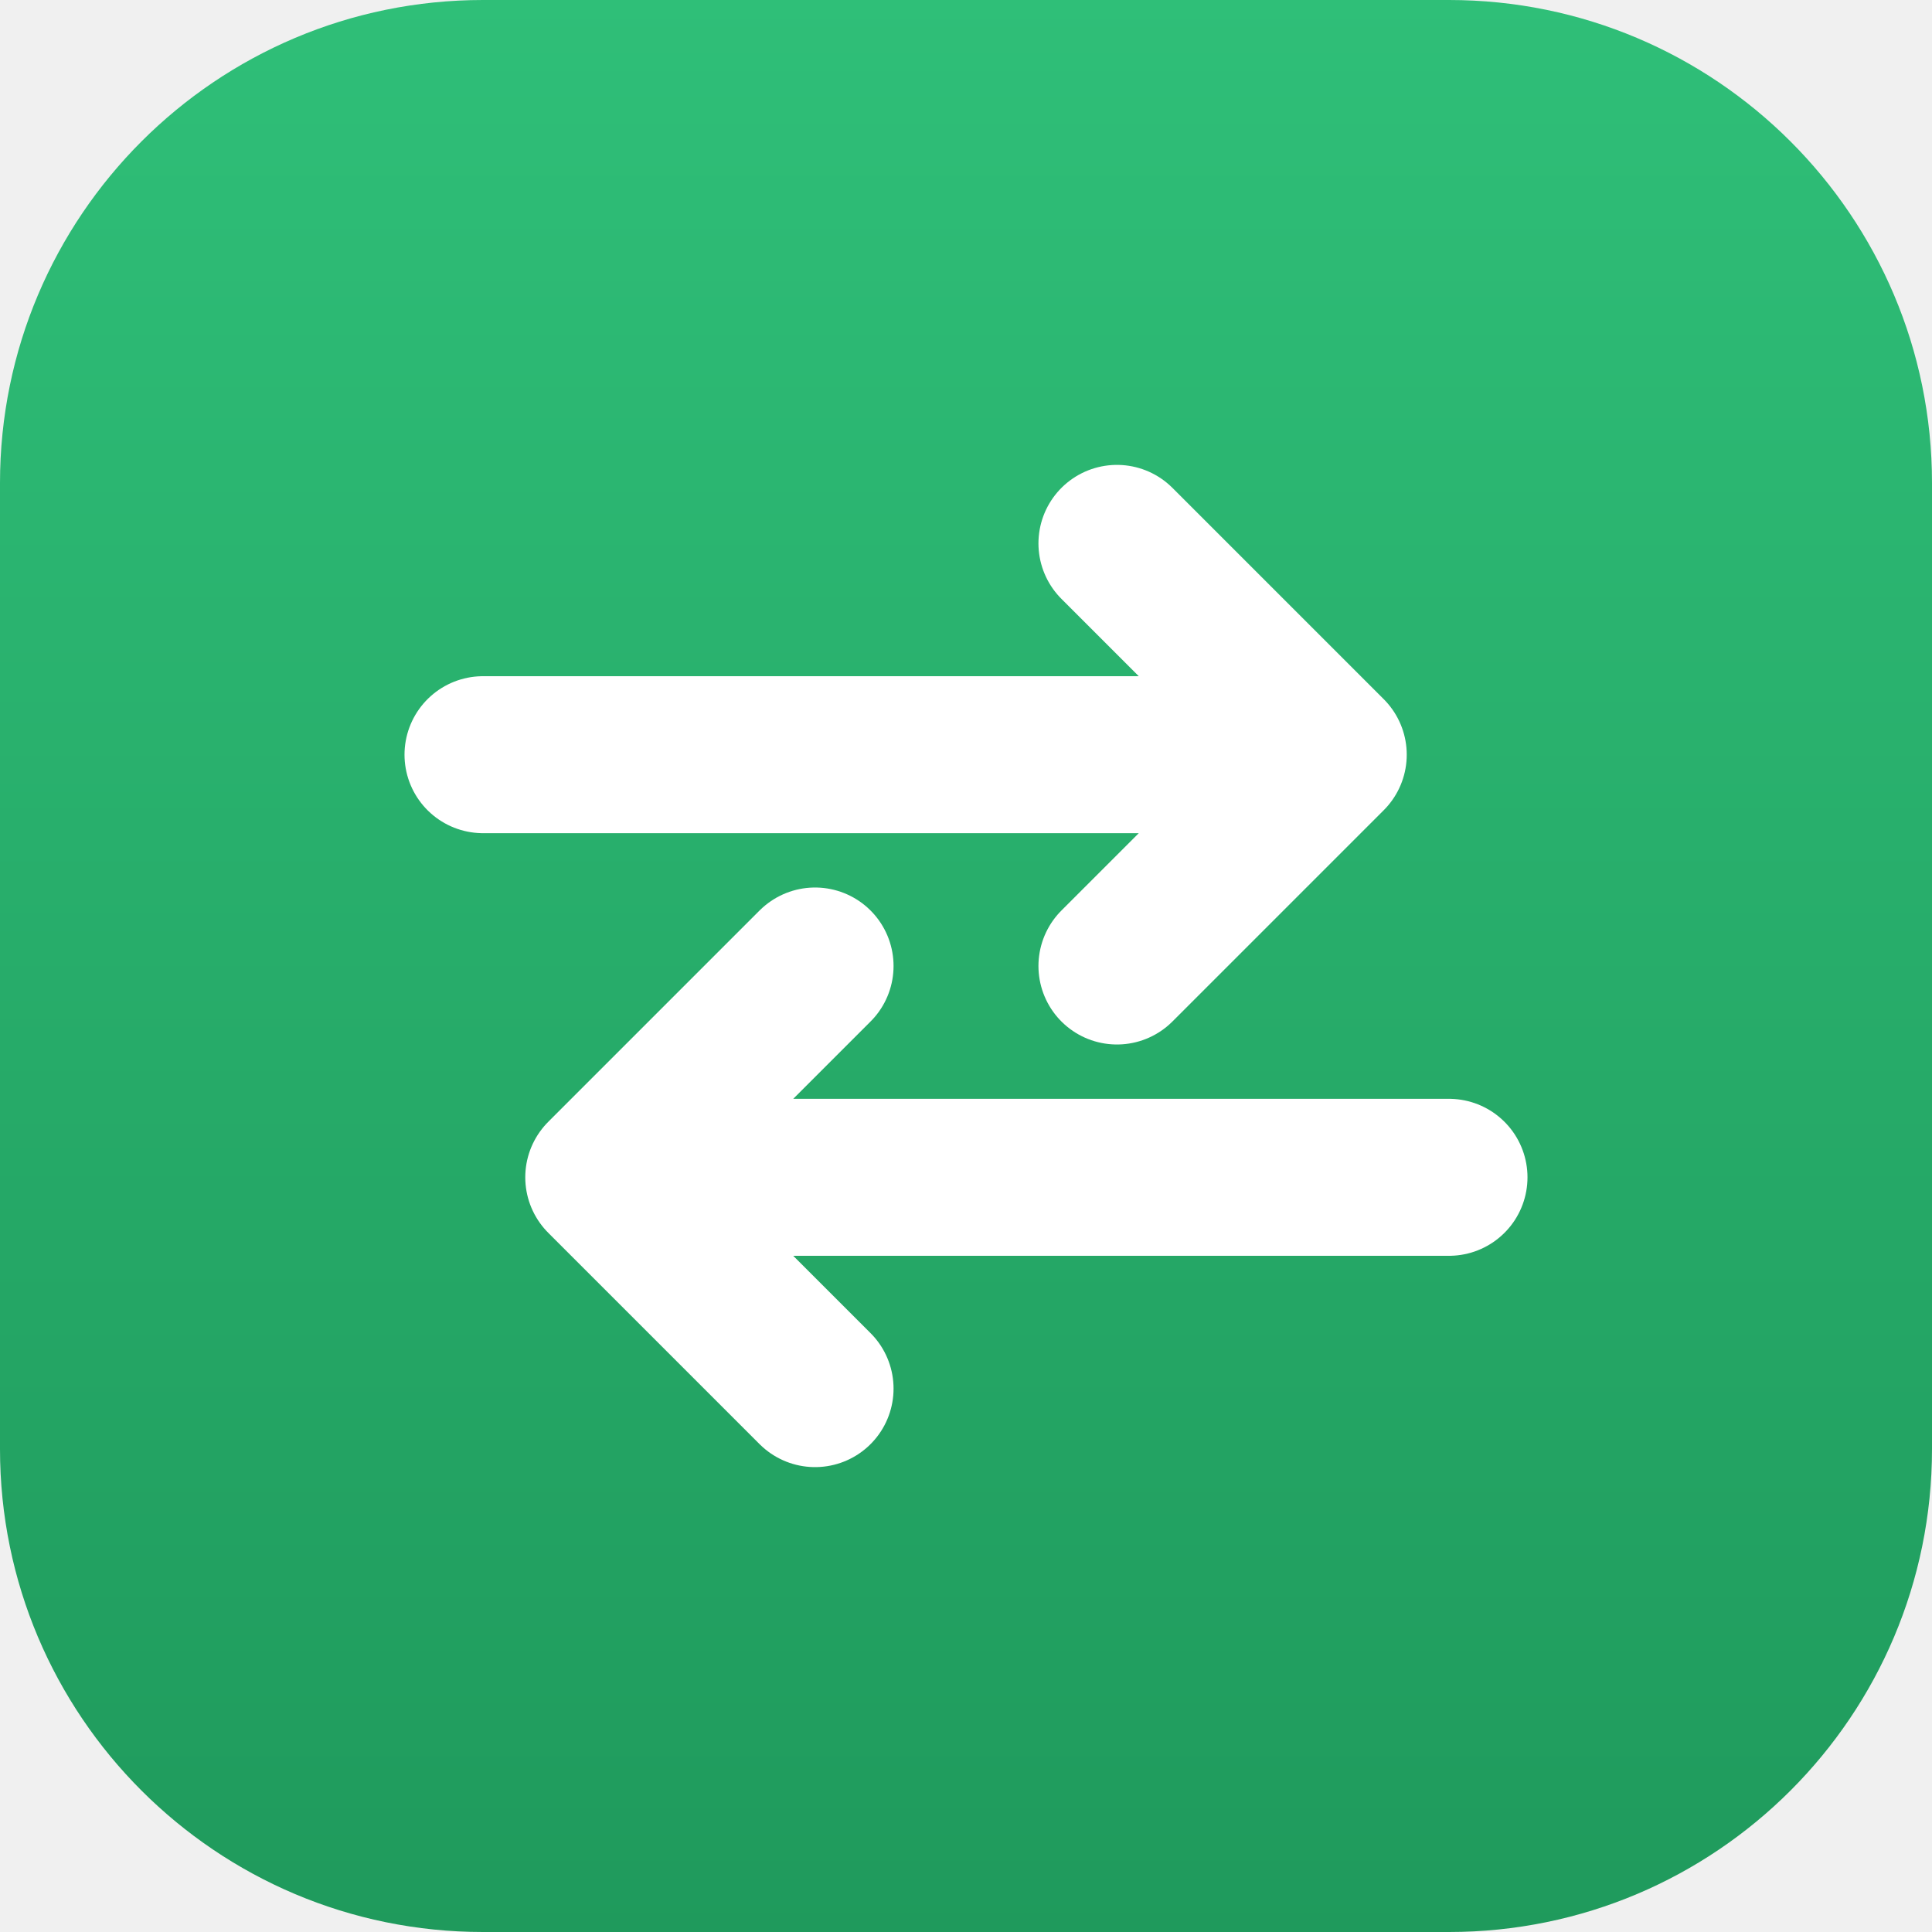
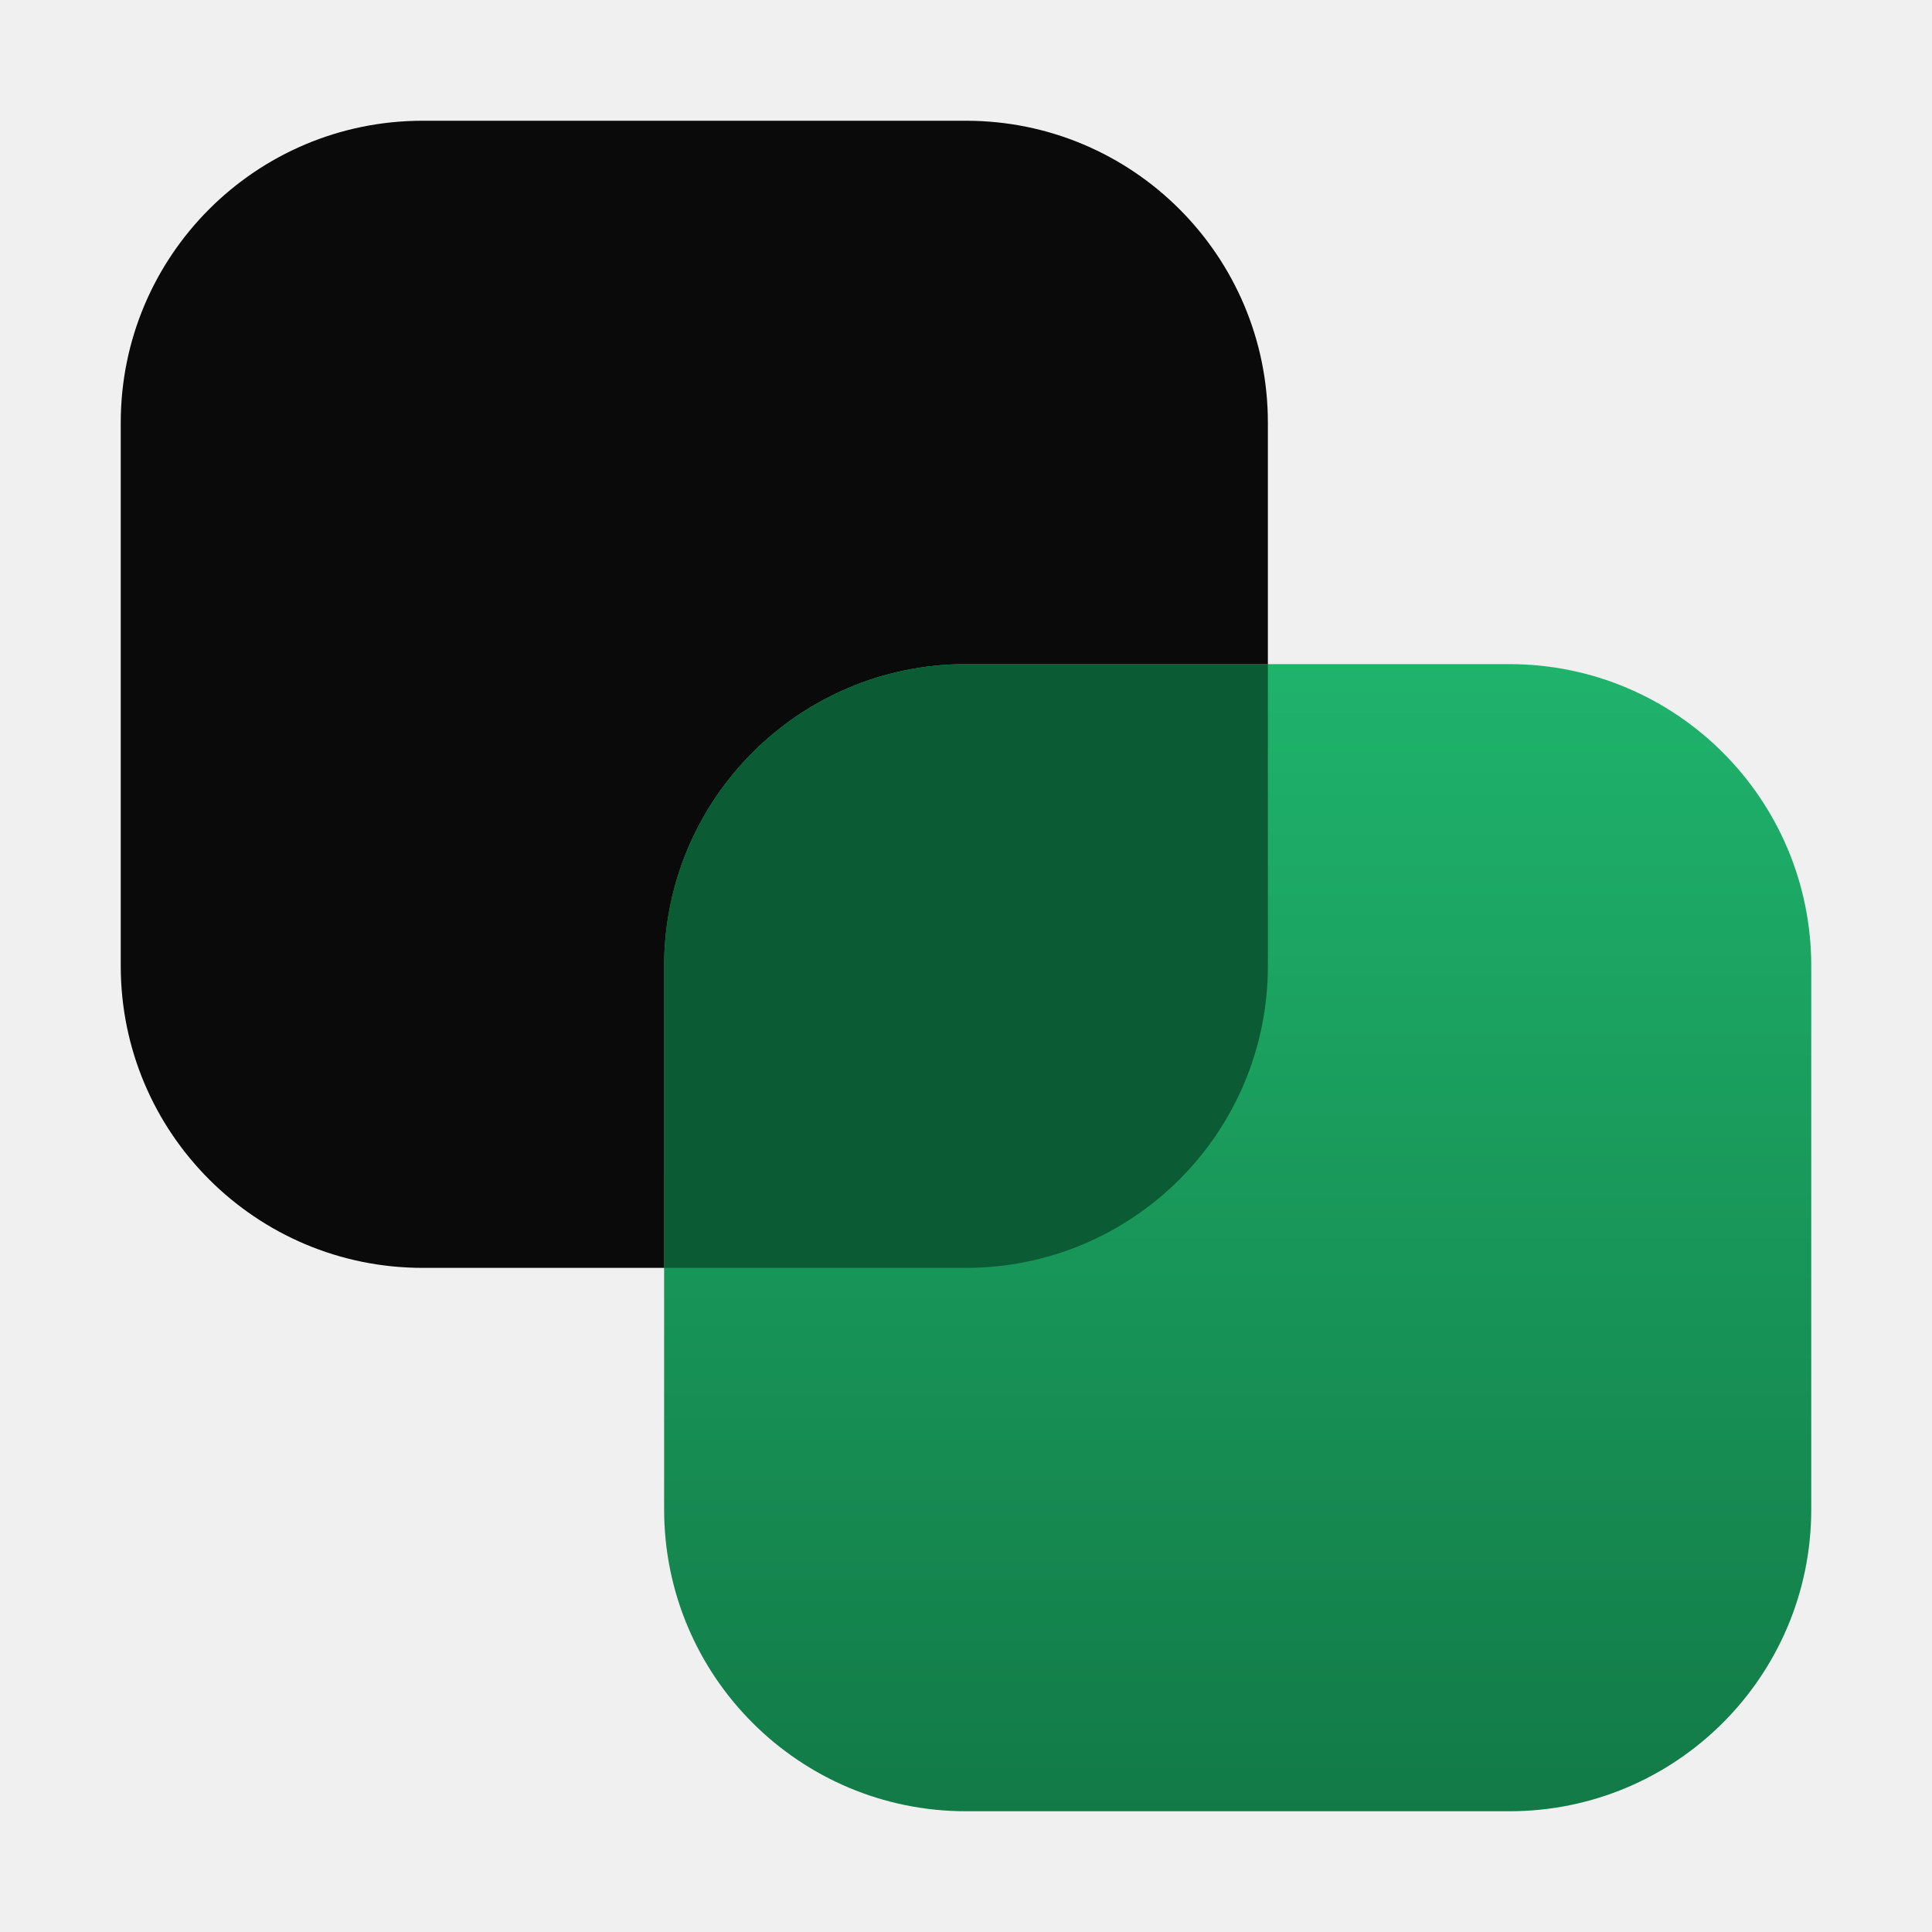
<svg xmlns="http://www.w3.org/2000/svg" viewBox="0 0 32 32">
+   <style>
+     .source { fill: #0a0a0a }
+     .top { stop-color: #1fb36c } .bottom { stop-color: #127a47 }
+     .overlap { fill: #0b5c34 }
+     @media (prefers-color-scheme: dark) {
+       .source { fill: #edefee }
+       .top { stop-color: #46d08b } .bottom { stop-color: #1fa463 }
+       .overlap { fill: #a6f0c8 }
+     }
+   </style>
  <defs>
-     <linearGradient id="g" x1="0" y1="0" x2="0" y2="1">
-       <stop offset="0" stop-color="#2fbf78" />
-       <stop offset="1" stop-color="#1f9a5c" />
+     <clipPath id="source">
+       <rect x="2" y="2" width="19" height="19" rx="5" />
+     </clipPath>
+     <linearGradient id="green" x1="0" y1="0" x2="0" y2="1">
+       <stop class="top" offset="0" />
+       <stop class="bottom" offset="1" />
    </linearGradient>
  </defs>
-   <rect width="32" height="32" rx="8" fill="url(#g)" />
-   <path d="M8 12.5h14M18.5 9l3.5 3.5-3.5 3.5M24 19.5H10M13.5 16 10 19.5l3.5 3.5" fill="none" stroke="#fff" stroke-width="2.6" stroke-linecap="round" stroke-linejoin="round" />
+   <rect class="source" x="2" y="2" width="19" height="19" rx="5" />
+   <rect x="11" y="11" width="19" height="19" rx="5" fill="url(#green)" />
+   <rect class="overlap" x="11" y="11" width="19" height="19" rx="5" clip-path="url(#source)" />
</svg>
